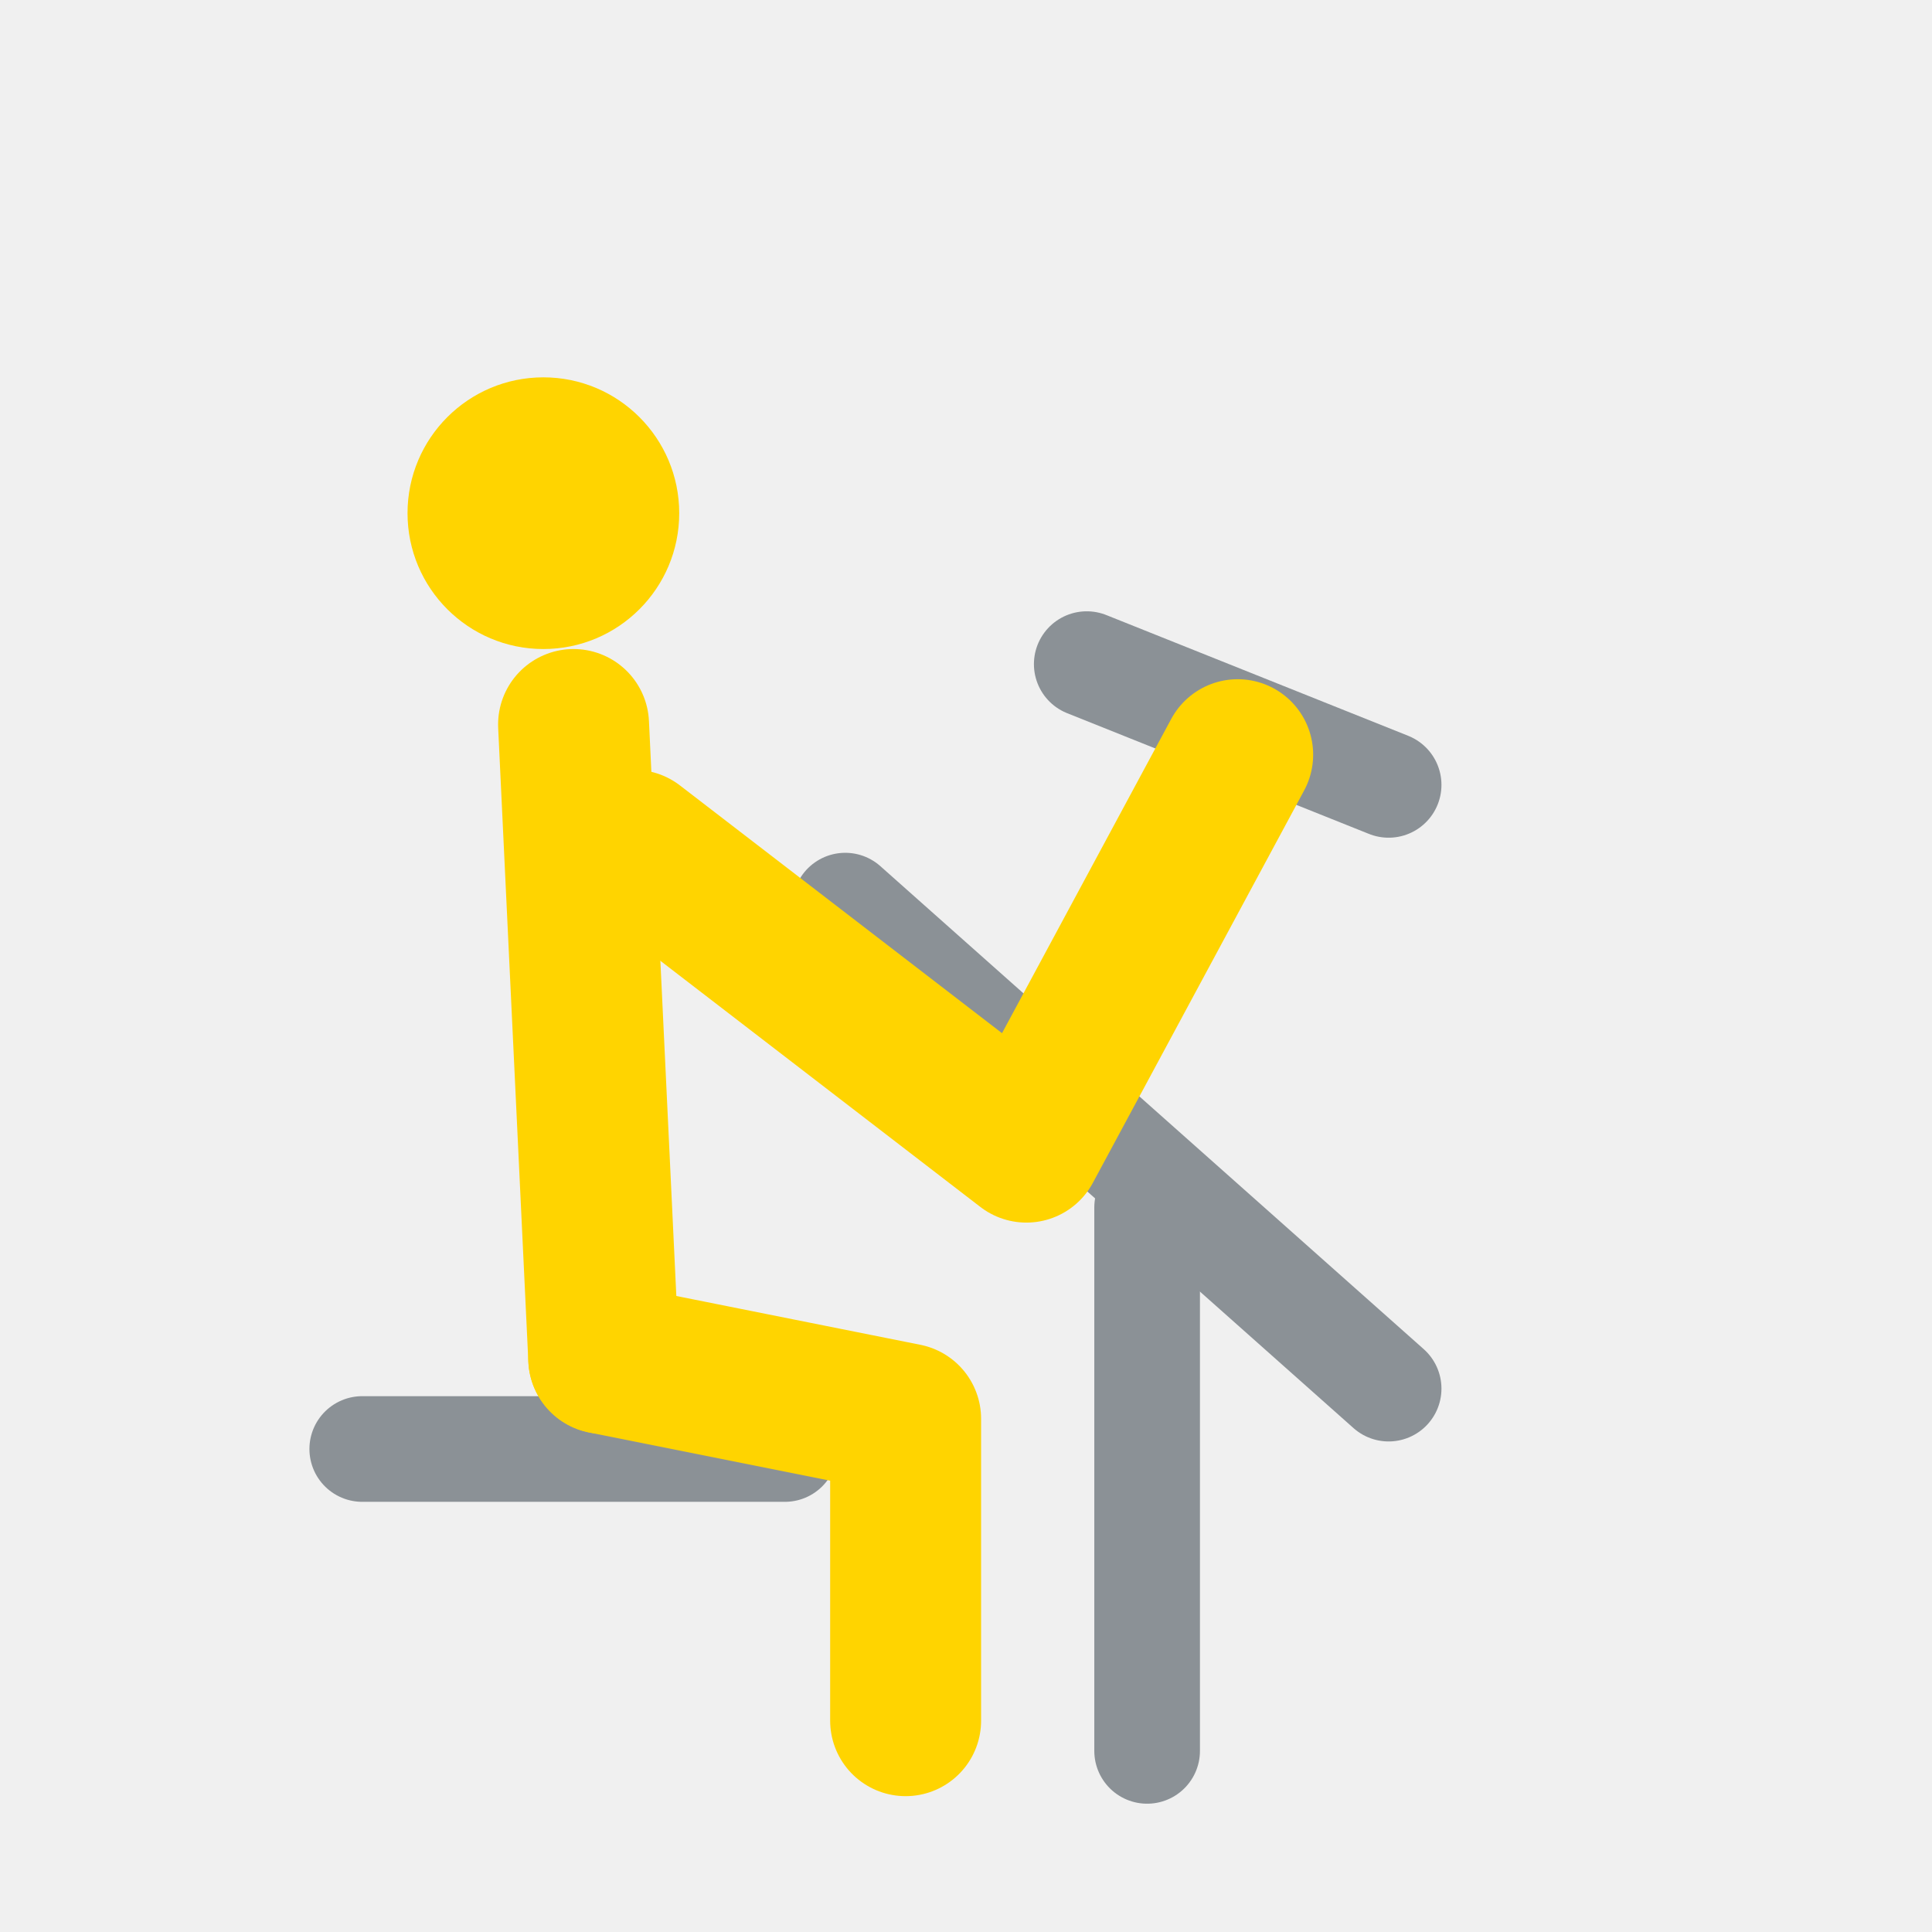
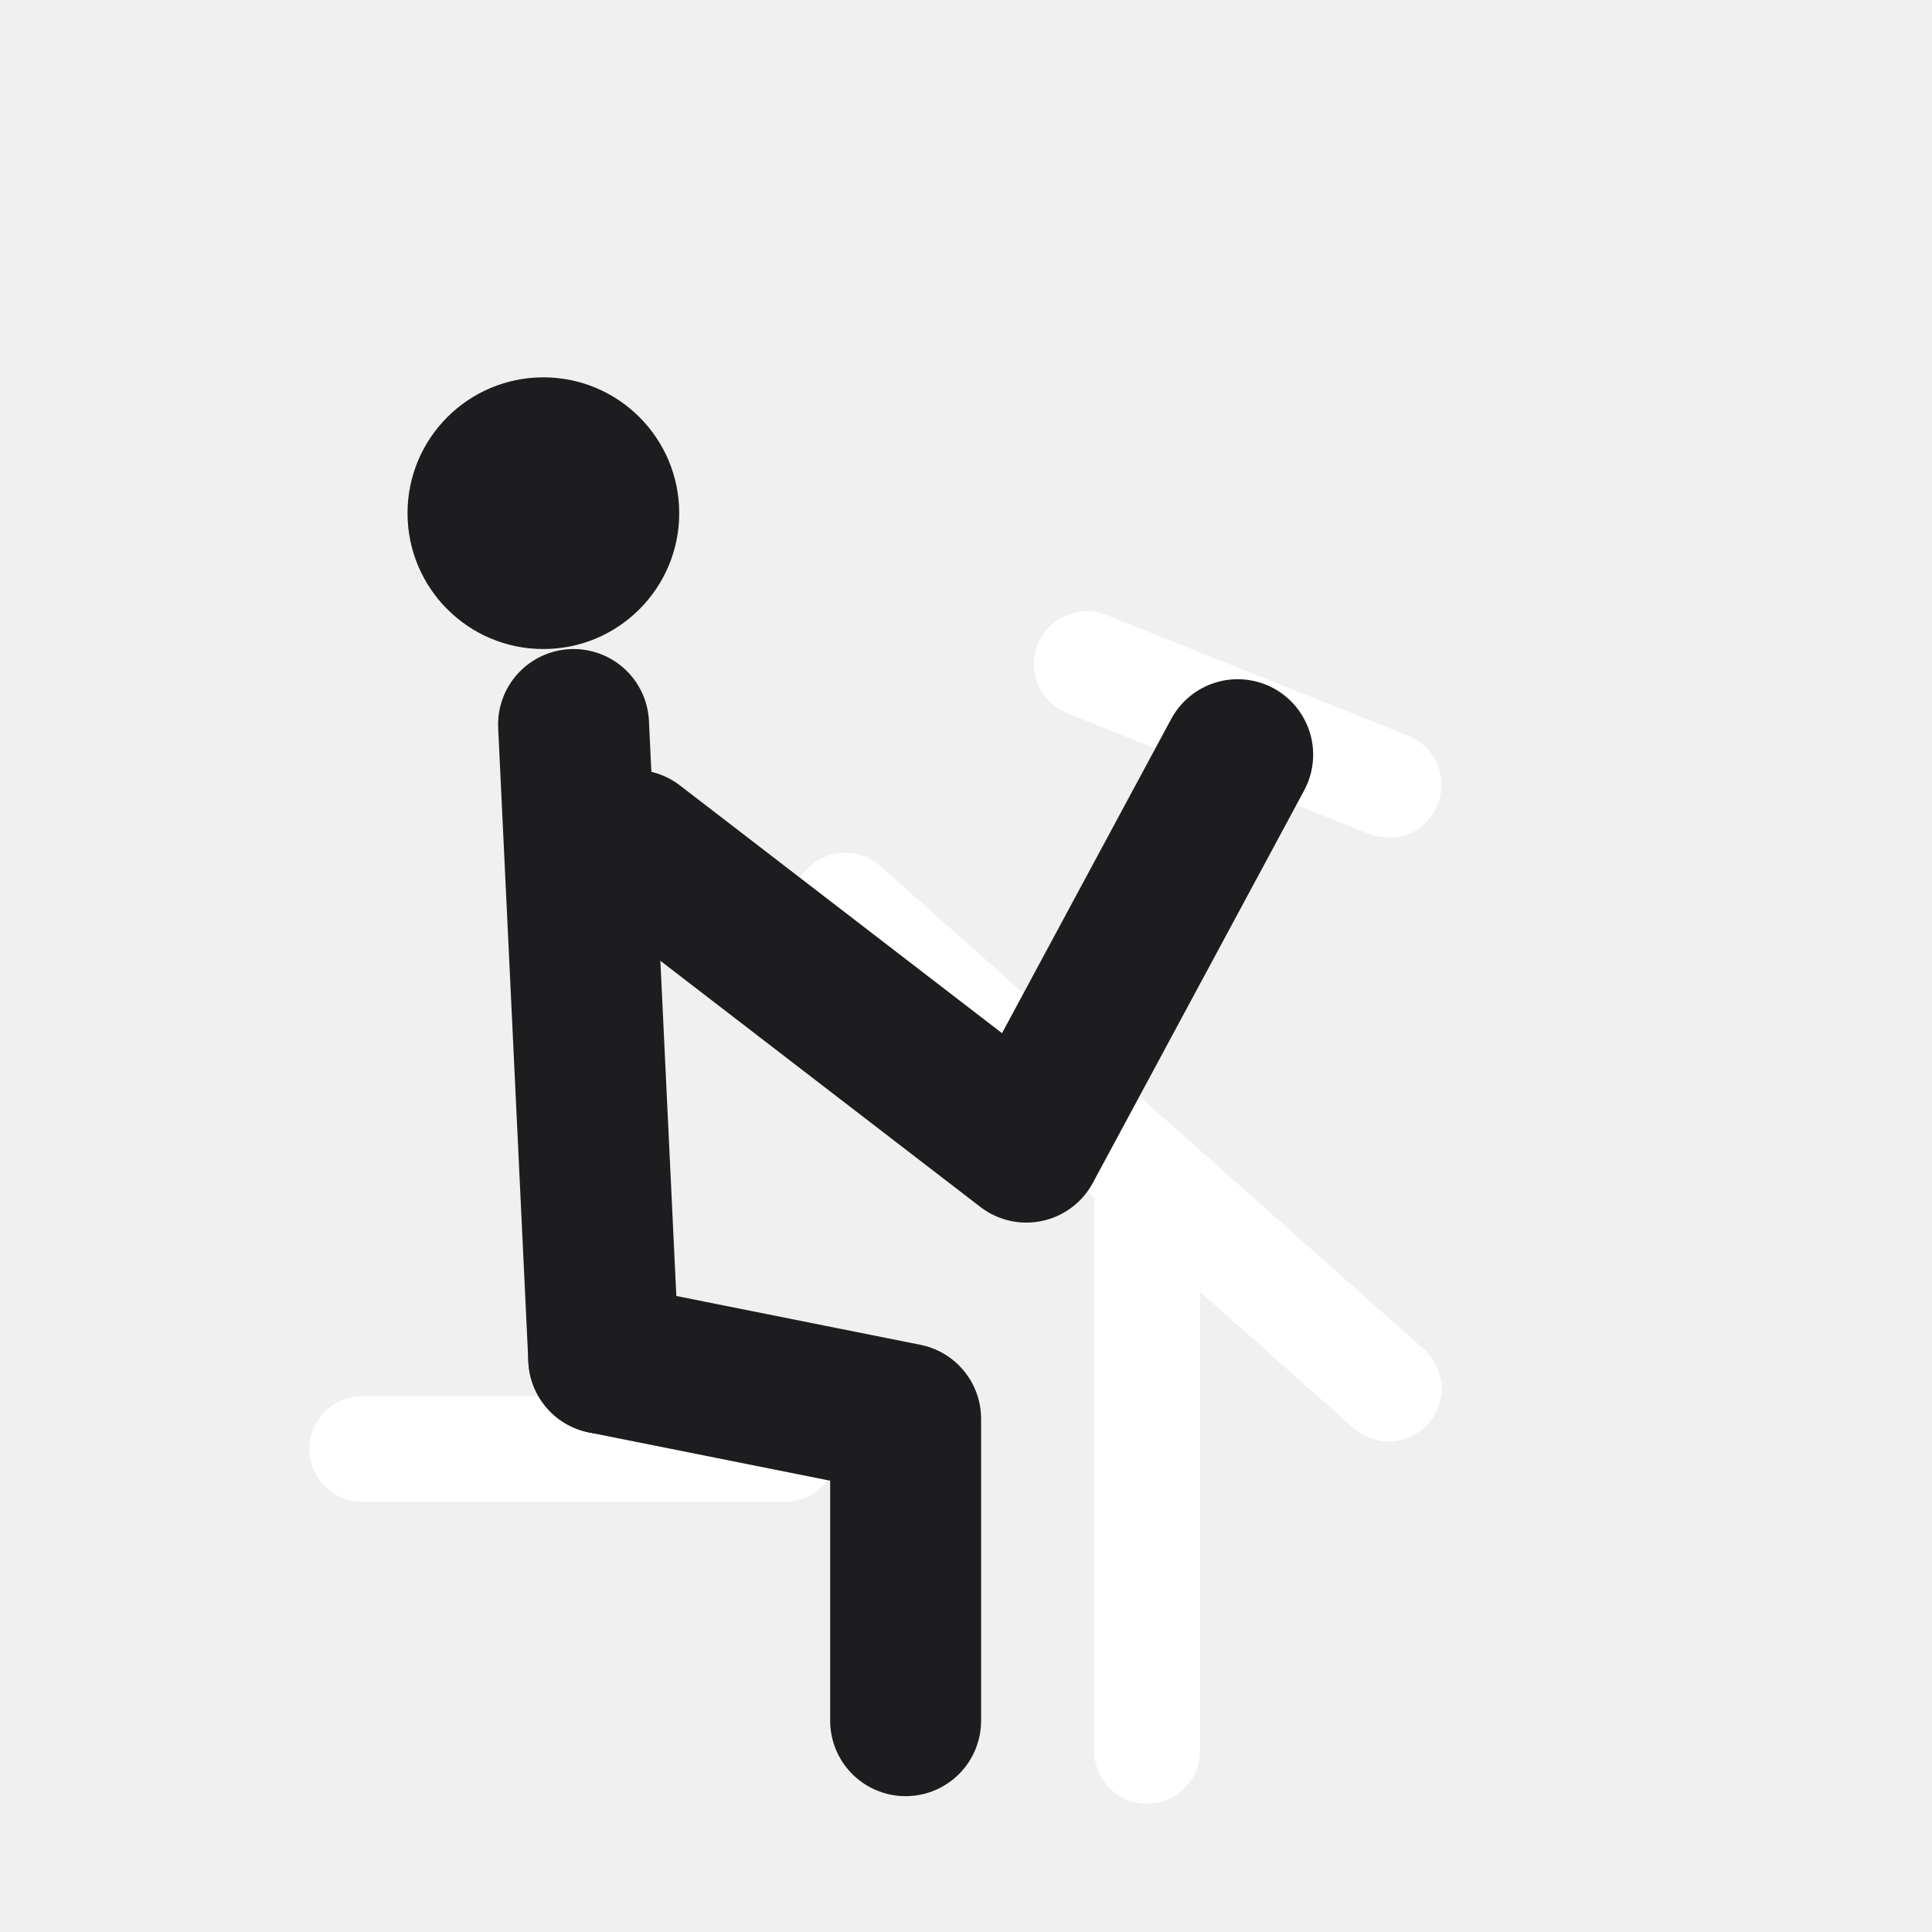
<svg xmlns="http://www.w3.org/2000/svg" viewBox="0 0 64 64" role="img" aria-label="Preacher-Maschine">
-   <g fill="none" stroke="#8b9196" stroke-width="3.5" stroke-linecap="round" stroke-linejoin="round">
+   <g fill="none" stroke="#ffffff" stroke-width="3.5" stroke-linecap="round" stroke-linejoin="round">
    <line x1="28" y1="30" x2="46" y2="46" />
    <line x1="38" y1="40" x2="38" y2="58" />
    <line x1="12" y1="48" x2="26" y2="48" />
    <line x1="36" y1="22" x2="46" y2="26" />
  </g>
-   <g fill="none" stroke="#ffd400" stroke-width="5" stroke-linecap="round" stroke-linejoin="round">
+   <g fill="none" stroke="#1d1d1f" stroke-width="5" stroke-linecap="round" stroke-linejoin="round">
    <polyline points="19,24 20,45" />
    <polyline points="21,28 34,38 41,25" />
    <polyline points="20,45 30,47 30,57" />
  </g>
-   <circle cx="18" cy="17" r="4.5" fill="#ffd400" />
+   <circle cx="18" cy="17" r="4.5" fill="#1d1d1f" />
</svg>
